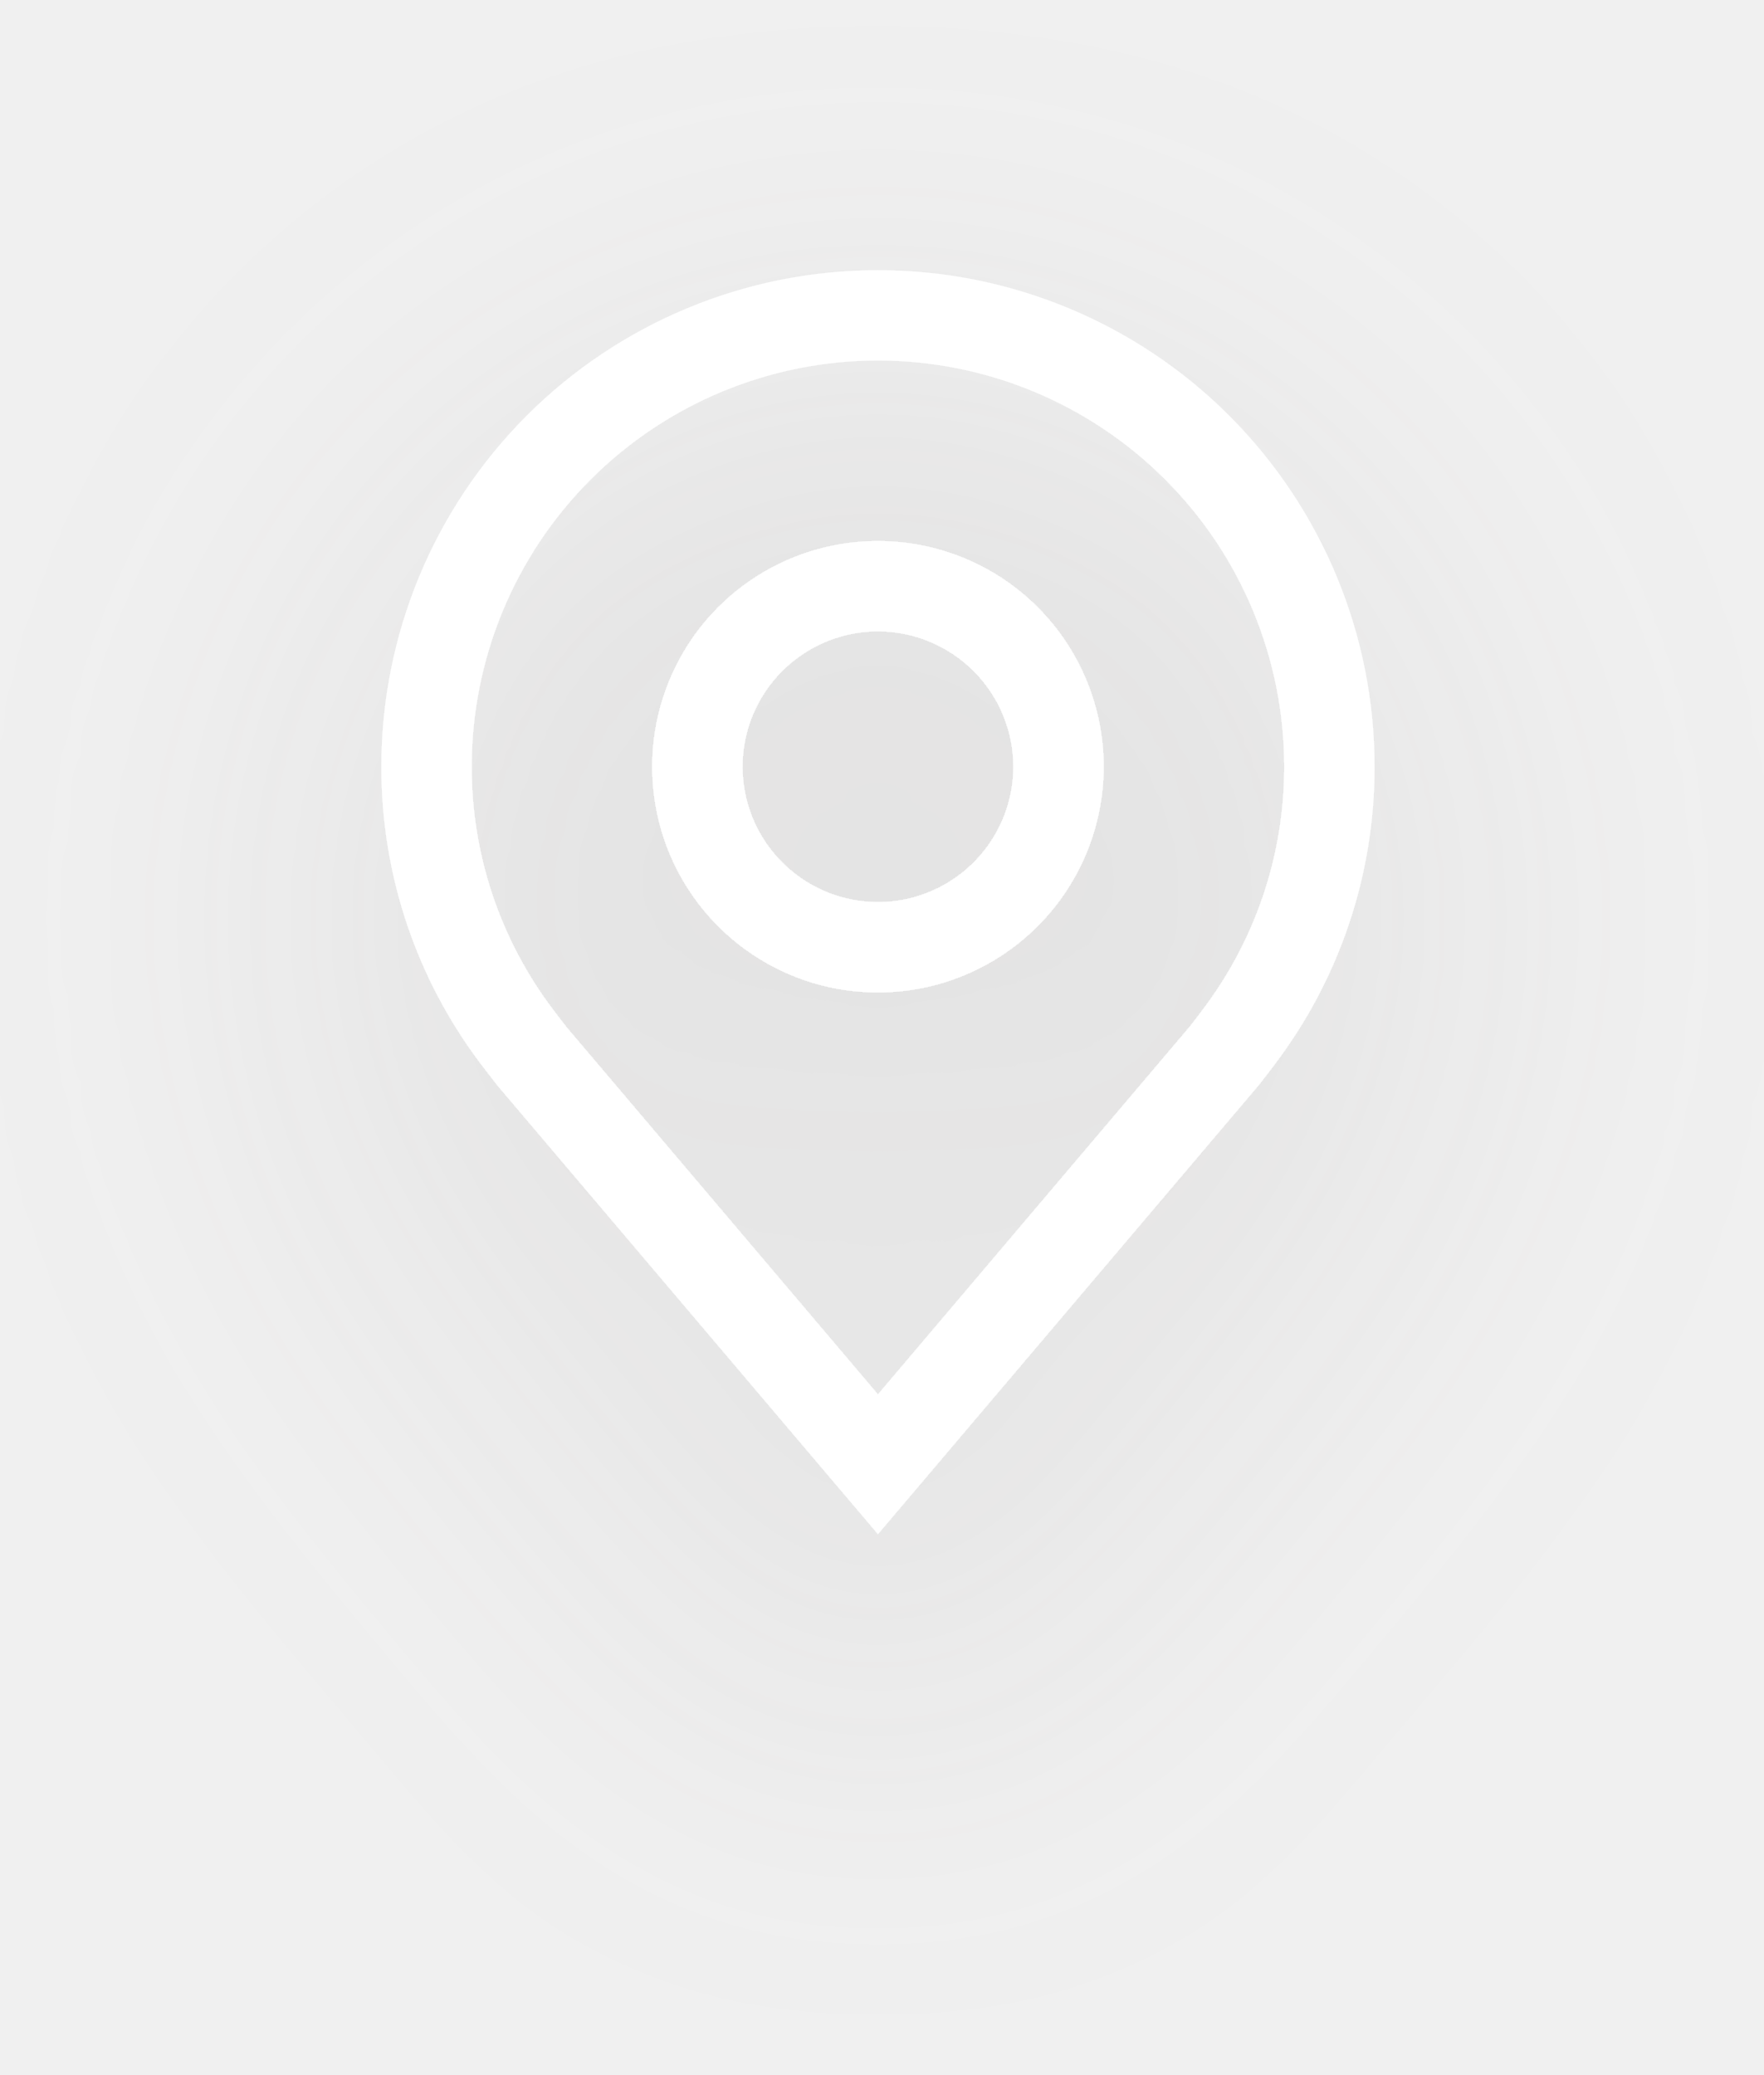
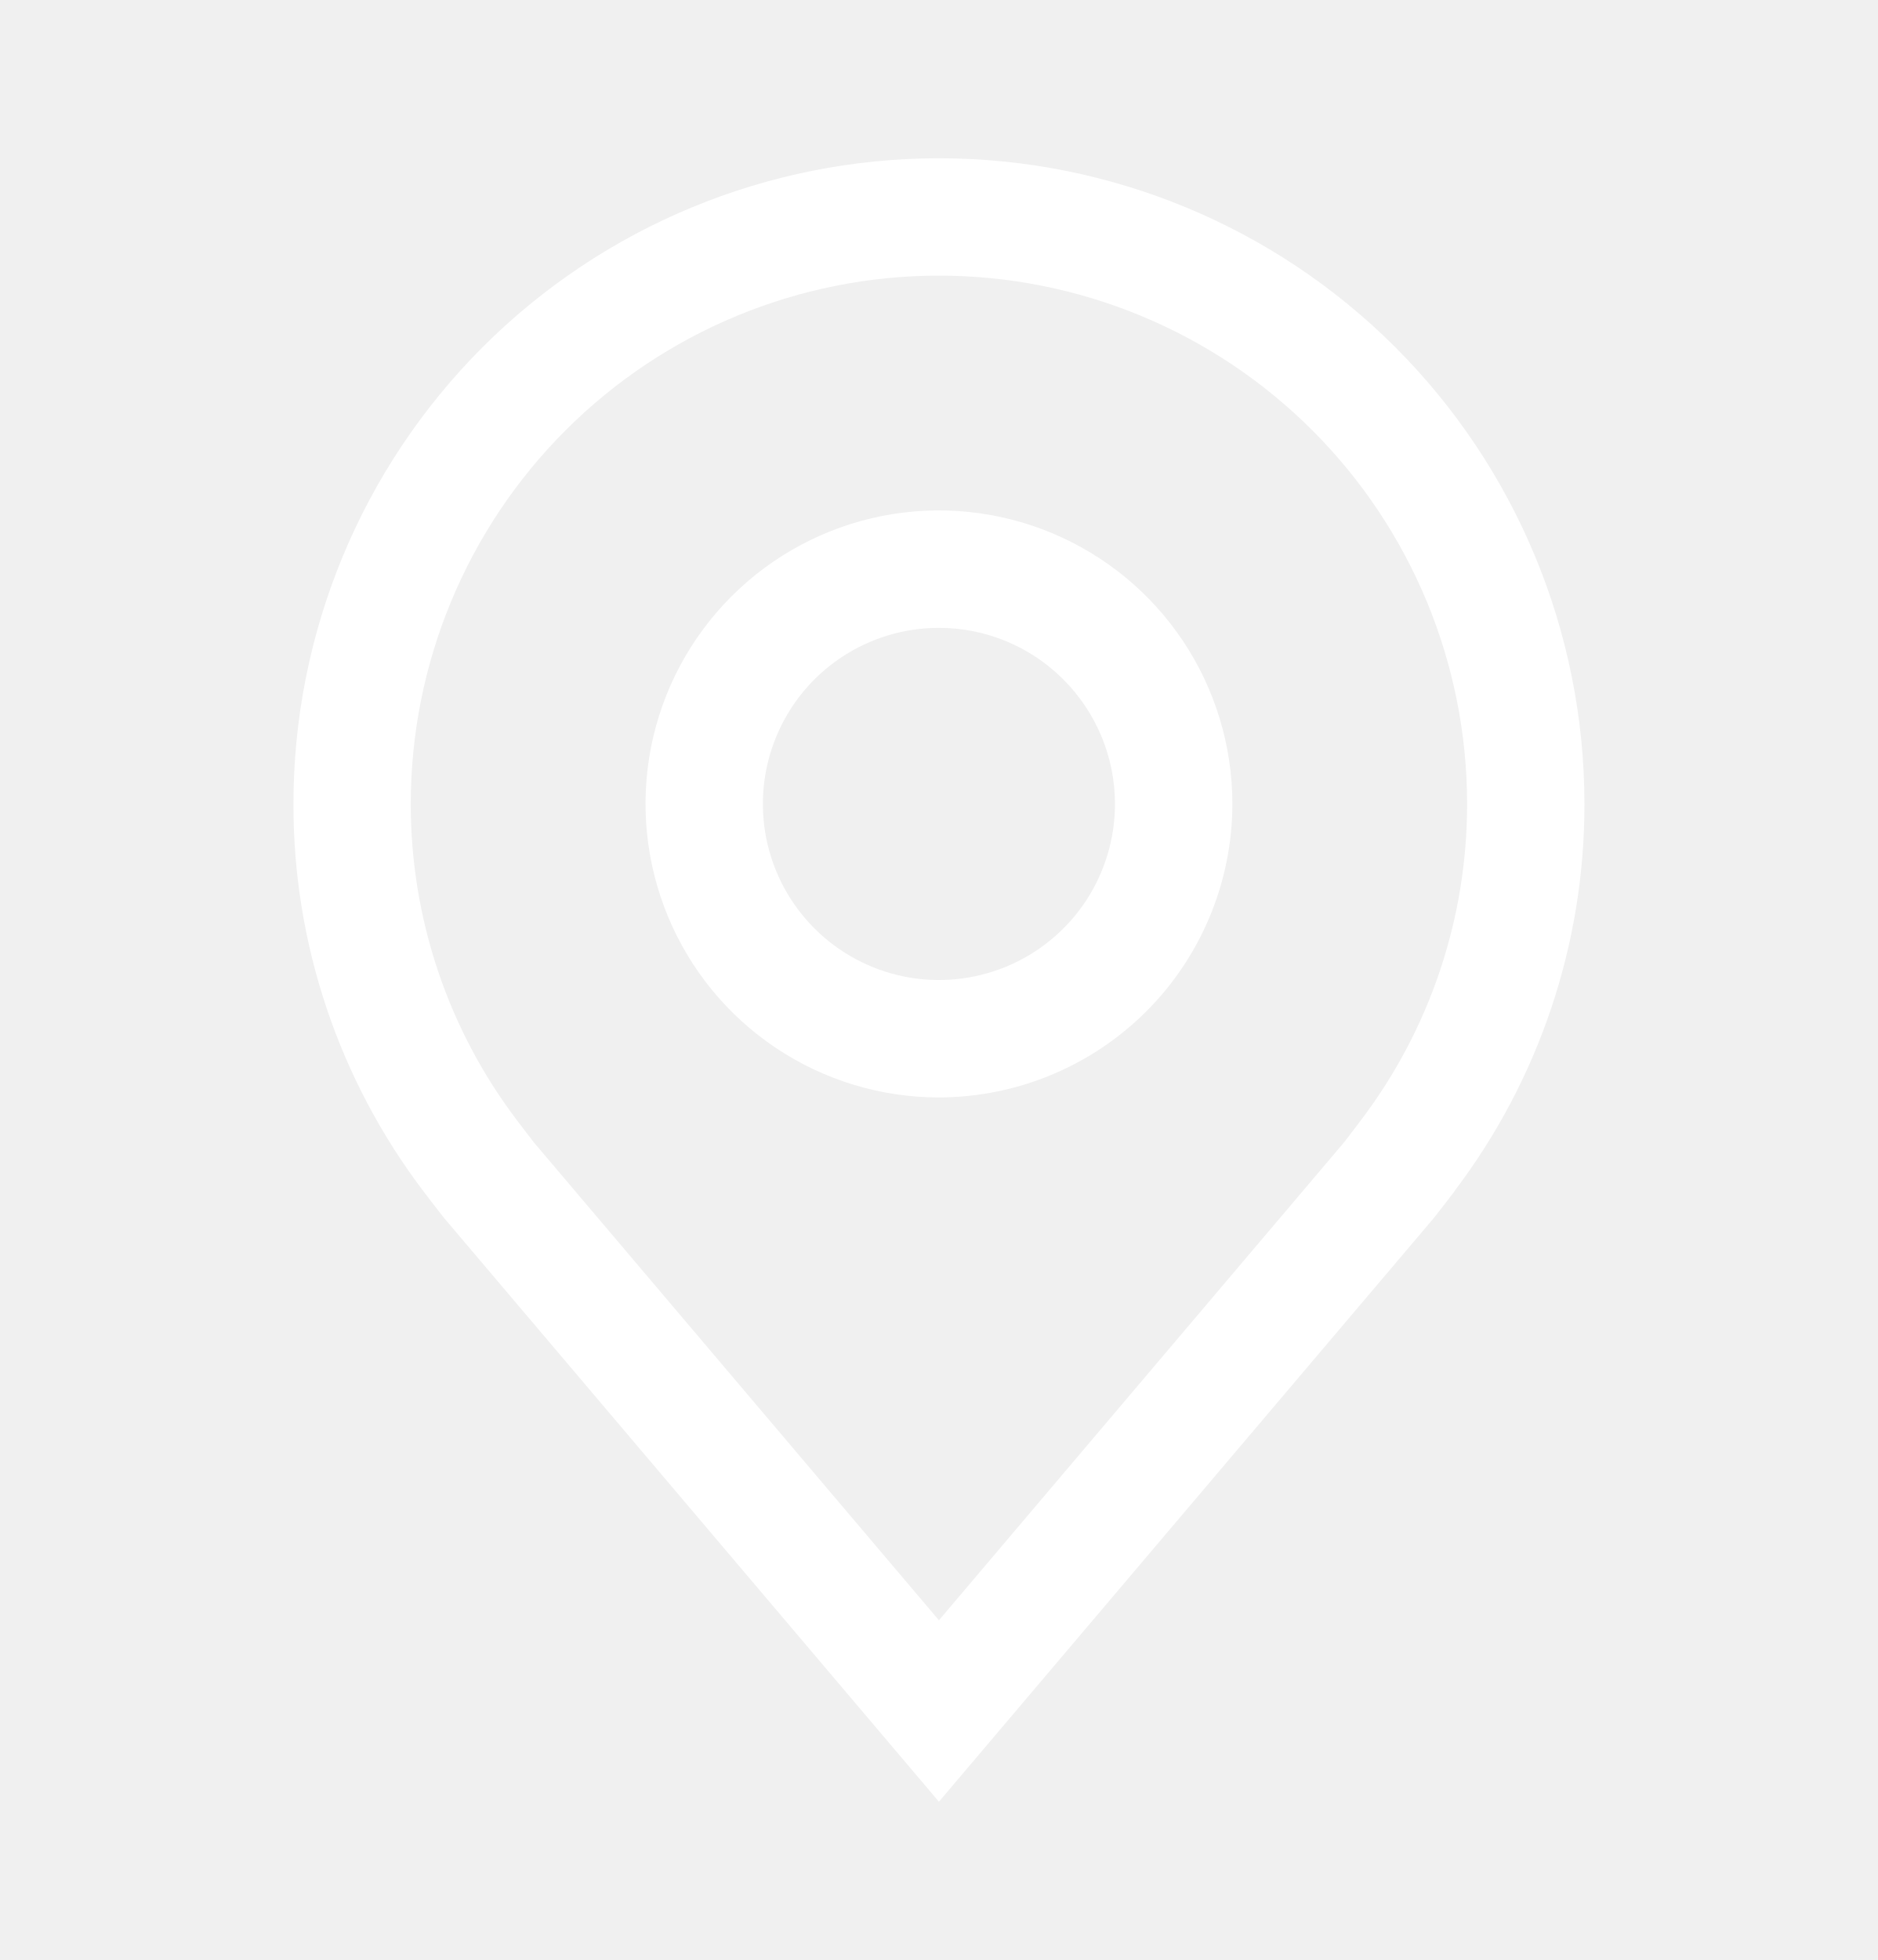
- <svg xmlns="http://www.w3.org/2000/svg" width="34" height="40" viewBox="0 0 34 40" fill="none">
-   <g filter="url(#filter0_d_144_978)">
-     <path d="M16.922 19.131C16.061 19.131 15.22 18.876 14.505 18.398C13.789 17.92 13.232 17.24 12.902 16.445C12.573 15.65 12.487 14.775 12.655 13.931C12.823 13.088 13.237 12.312 13.845 11.704C14.454 11.095 15.229 10.681 16.073 10.513C16.917 10.345 17.792 10.432 18.587 10.761C19.382 11.09 20.061 11.648 20.539 12.363C21.017 13.079 21.273 13.92 21.273 14.78C21.271 15.934 20.812 17.04 19.997 17.855C19.181 18.671 18.075 19.13 16.922 19.131V19.131ZM16.922 12.17C16.406 12.17 15.901 12.323 15.472 12.61C15.042 12.897 14.708 13.304 14.51 13.781C14.313 14.258 14.261 14.783 14.362 15.29C14.462 15.796 14.711 16.261 15.076 16.626C15.441 16.991 15.906 17.24 16.413 17.34C16.919 17.441 17.444 17.39 17.921 17.192C18.398 16.994 18.805 16.66 19.092 16.23C19.379 15.801 19.532 15.297 19.532 14.78C19.532 14.088 19.256 13.425 18.767 12.935C18.277 12.446 17.614 12.171 16.922 12.17V12.17Z" fill="white" />
-     <path d="M16.922 29.572L9.582 20.916C9.48 20.785 9.379 20.655 9.279 20.523C8.025 18.871 7.348 16.854 7.351 14.78C7.351 12.242 8.359 9.807 10.154 8.012C11.949 6.217 14.383 5.209 16.922 5.209C19.46 5.209 21.895 6.217 23.69 8.012C25.485 9.807 26.493 12.242 26.493 14.78C26.496 16.853 25.819 18.869 24.566 20.52L24.565 20.523C24.565 20.523 24.304 20.866 24.265 20.912L16.922 29.572ZM10.668 19.475C10.669 19.475 10.871 19.743 10.917 19.8L16.922 26.882L22.934 19.79C22.973 19.743 23.176 19.473 23.177 19.472C24.201 18.122 24.755 16.474 24.753 14.78C24.753 12.703 23.928 10.711 22.459 9.243C20.991 7.774 18.999 6.949 16.922 6.949C14.845 6.949 12.853 7.774 11.384 9.243C9.916 10.711 9.091 12.703 9.091 14.78C9.089 16.476 9.643 18.125 10.668 19.475H10.668Z" fill="white" />
-   </g>
-   <defs>
-     <filter id="filter0_d_144_978" x="-4.327" y="-0.928" width="42.498" height="42.498" filterUnits="userSpaceOnUse" color-interpolation-filters="sRGB">
-       <feFlood flood-opacity="0" result="BackgroundImageFix" />
-       <feColorMatrix in="SourceAlpha" type="matrix" values="0 0 0 0 0 0 0 0 0 0 0 0 0 0 0 0 0 0 127 0" result="hardAlpha" />
-       <feOffset dy="2.931" />
-       <feGaussianBlur stdDeviation="3.664" />
-       <feComposite in2="hardAlpha" operator="out" />
-       <feColorMatrix type="matrix" values="0 0 0 0 0.438 0 0 0 0 0.425 0 0 0 0 0.425 0 0 0 0.25 0" />
-       <feBlend mode="normal" in2="BackgroundImageFix" result="effect1_dropShadow_144_978" />
-       <feBlend mode="normal" in="SourceGraphic" in2="effect1_dropShadow_144_978" result="shape" />
-     </filter>
-   </defs>
+ <svg xmlns="http://www.w3.org/2000/svg" width="23" height="24" viewBox="0 0 23 24" fill="none">
+   <path d="M11.5 13.438C10.789 13.438 10.094 13.227 9.503 12.832C8.912 12.437 8.452 11.876 8.18 11.219C7.908 10.562 7.837 9.84 7.975 9.143C8.114 8.446 8.456 7.805 8.959 7.303C9.461 6.8 10.102 6.458 10.799 6.319C11.496 6.18 12.219 6.252 12.875 6.524C13.532 6.796 14.093 7.256 14.488 7.847C14.883 8.438 15.094 9.133 15.094 9.844C15.093 10.796 14.714 11.71 14.04 12.384C13.366 13.057 12.453 13.436 11.5 13.438V13.438ZM11.5 7.688C11.073 7.688 10.657 7.814 10.302 8.051C9.947 8.288 9.671 8.625 9.508 9.019C9.345 9.413 9.302 9.846 9.385 10.264C9.468 10.683 9.674 11.067 9.975 11.368C10.277 11.67 10.661 11.875 11.079 11.959C11.498 12.042 11.931 11.999 12.325 11.836C12.719 11.673 13.056 11.396 13.293 11.042C13.53 10.687 13.656 10.27 13.656 9.844C13.656 9.272 13.428 8.724 13.024 8.32C12.62 7.915 12.072 7.688 11.5 7.688V7.688Z" fill="white" />
+   <path d="M11.5 22.062L5.437 14.912C5.352 14.804 5.269 14.696 5.187 14.588C4.151 13.223 3.591 11.557 3.594 9.844C3.594 7.747 4.427 5.736 5.909 4.253C7.392 2.77 9.403 1.938 11.5 1.938C13.597 1.938 15.608 2.77 17.091 4.253C18.573 5.736 19.406 7.747 19.406 9.844C19.409 11.556 18.849 13.222 17.814 14.585L17.814 14.588C17.814 14.588 17.598 14.871 17.566 14.909L11.5 22.062ZM6.334 13.721C6.335 13.721 6.502 13.943 6.54 13.99L11.5 19.84L16.467 13.982C16.498 13.943 16.666 13.72 16.667 13.719C17.513 12.605 17.97 11.243 17.969 9.844C17.969 8.128 17.287 6.483 16.074 5.27C14.861 4.057 13.216 3.375 11.5 3.375C9.784 3.375 8.139 4.057 6.926 5.27C5.713 6.483 5.031 8.128 5.031 9.844C5.03 11.244 5.487 12.606 6.334 13.721H6.334Z" fill="white" />
</svg>
